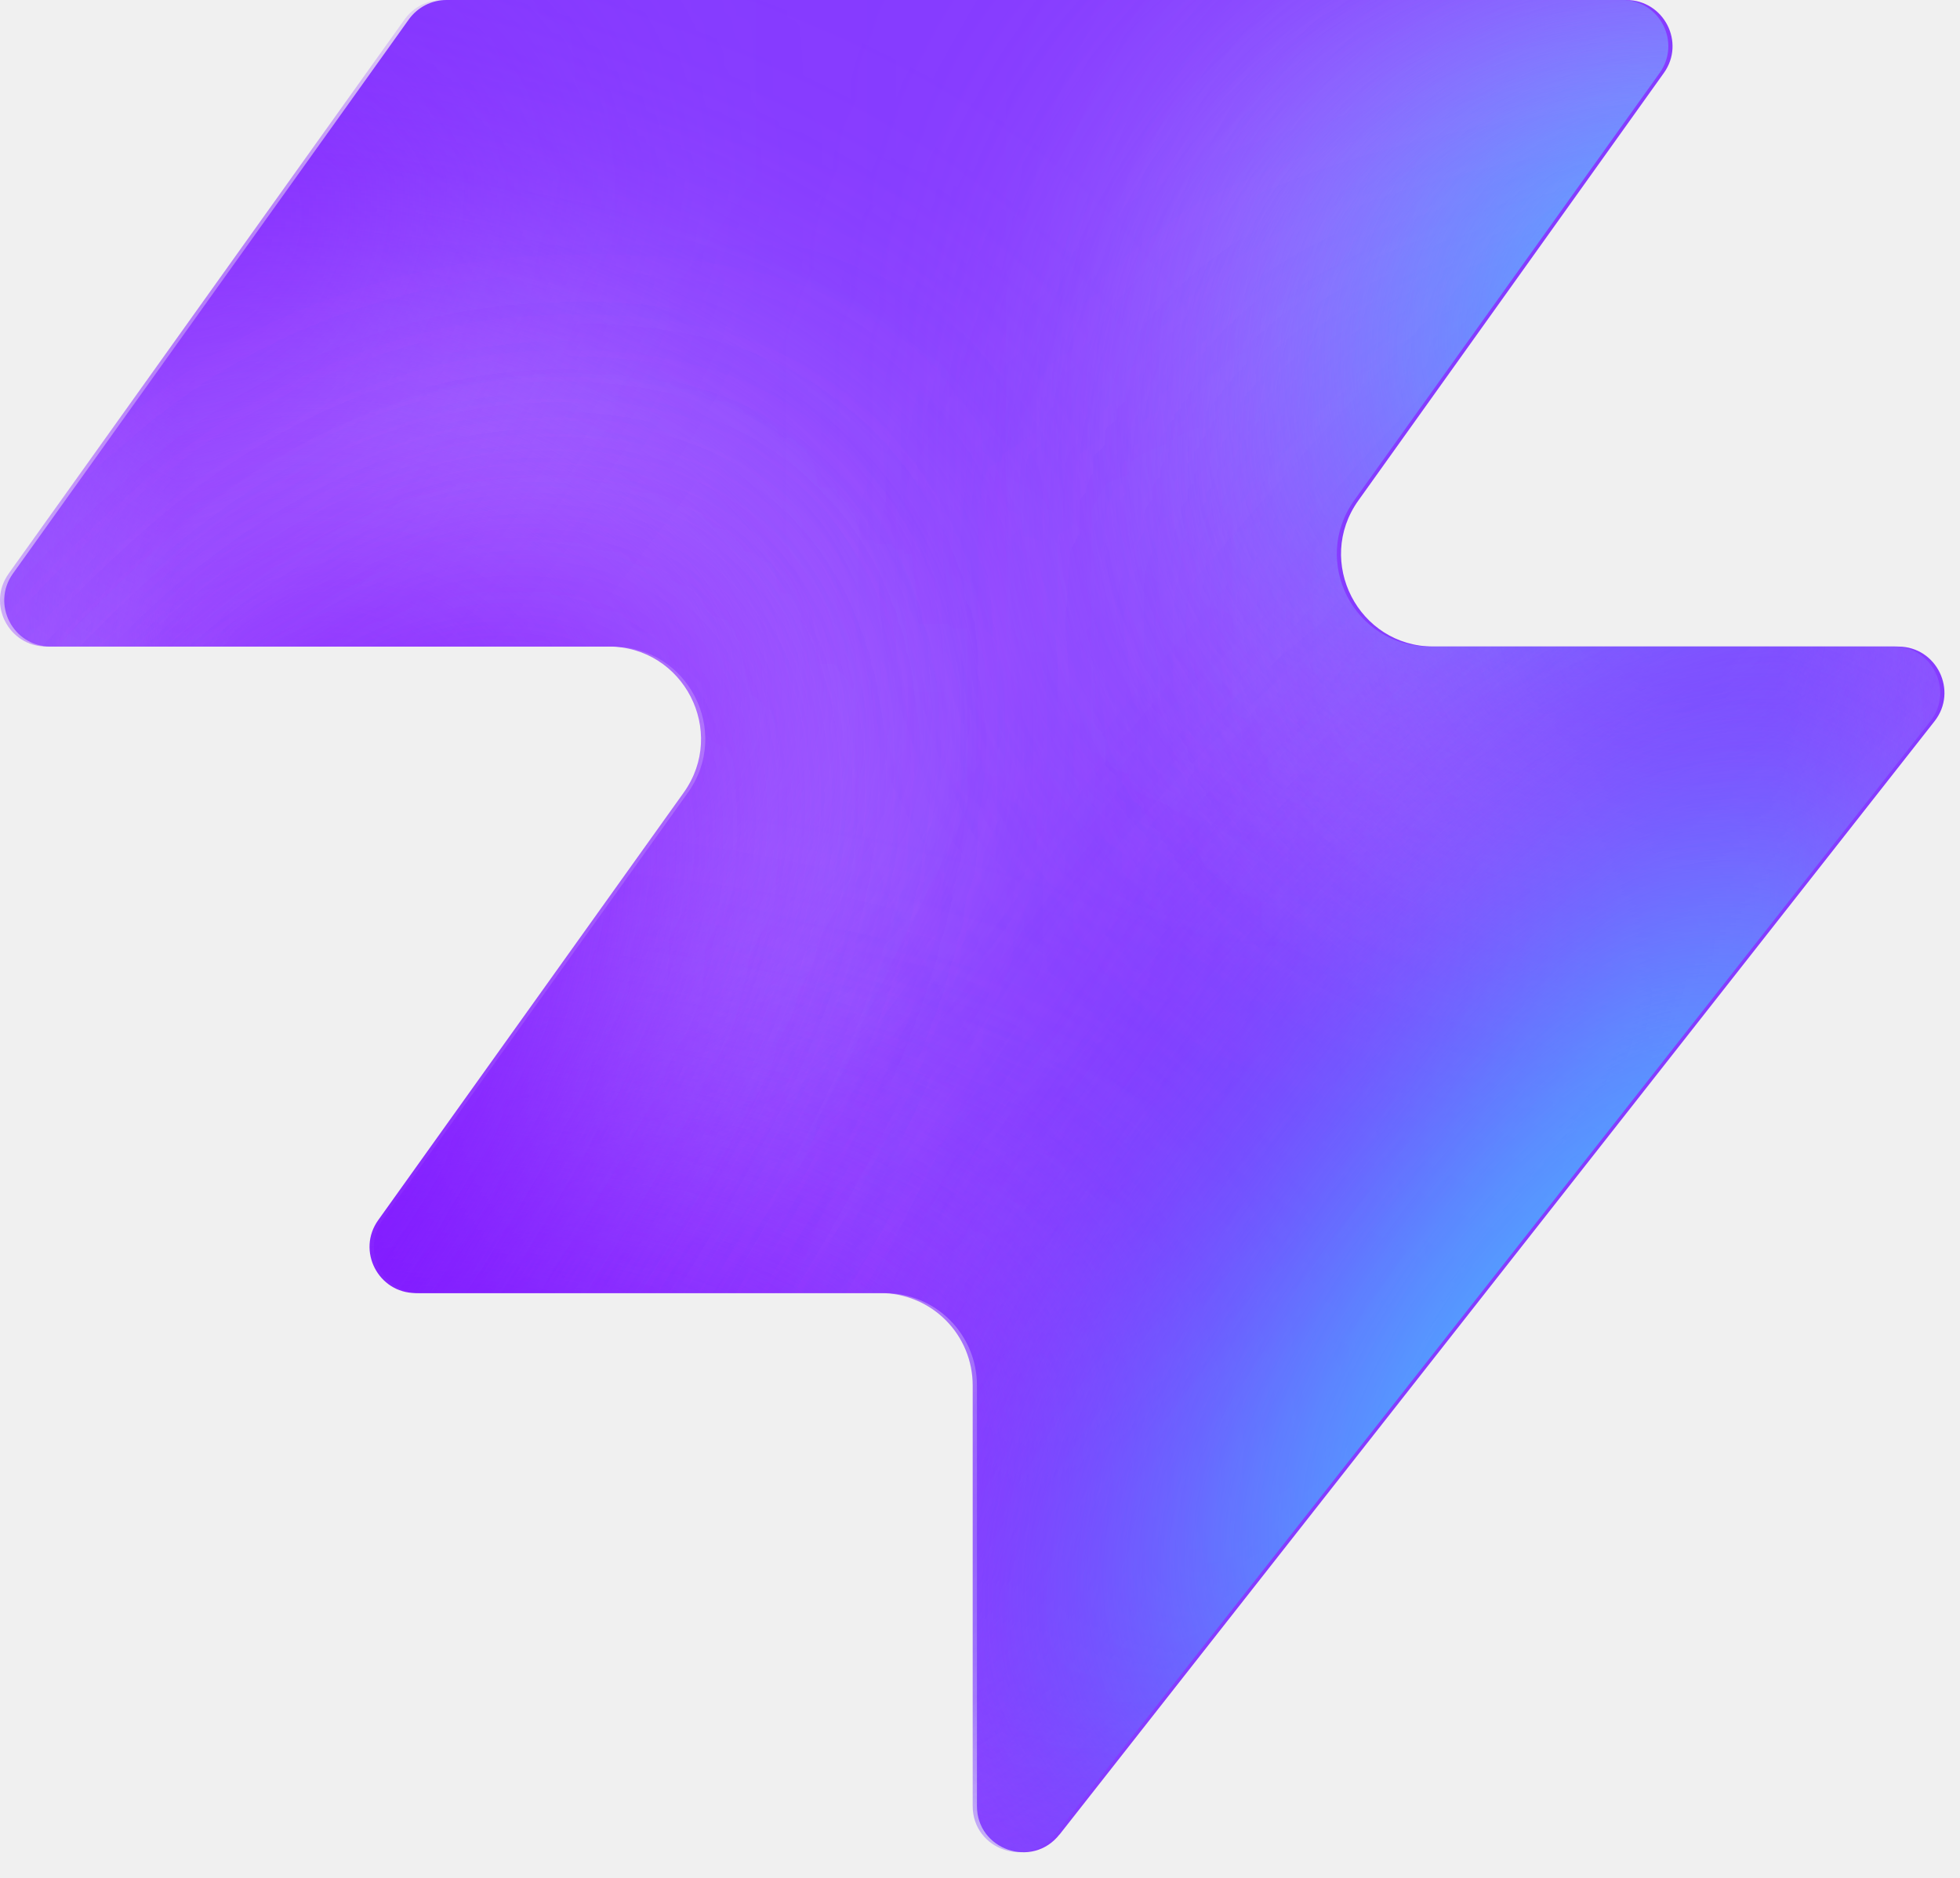
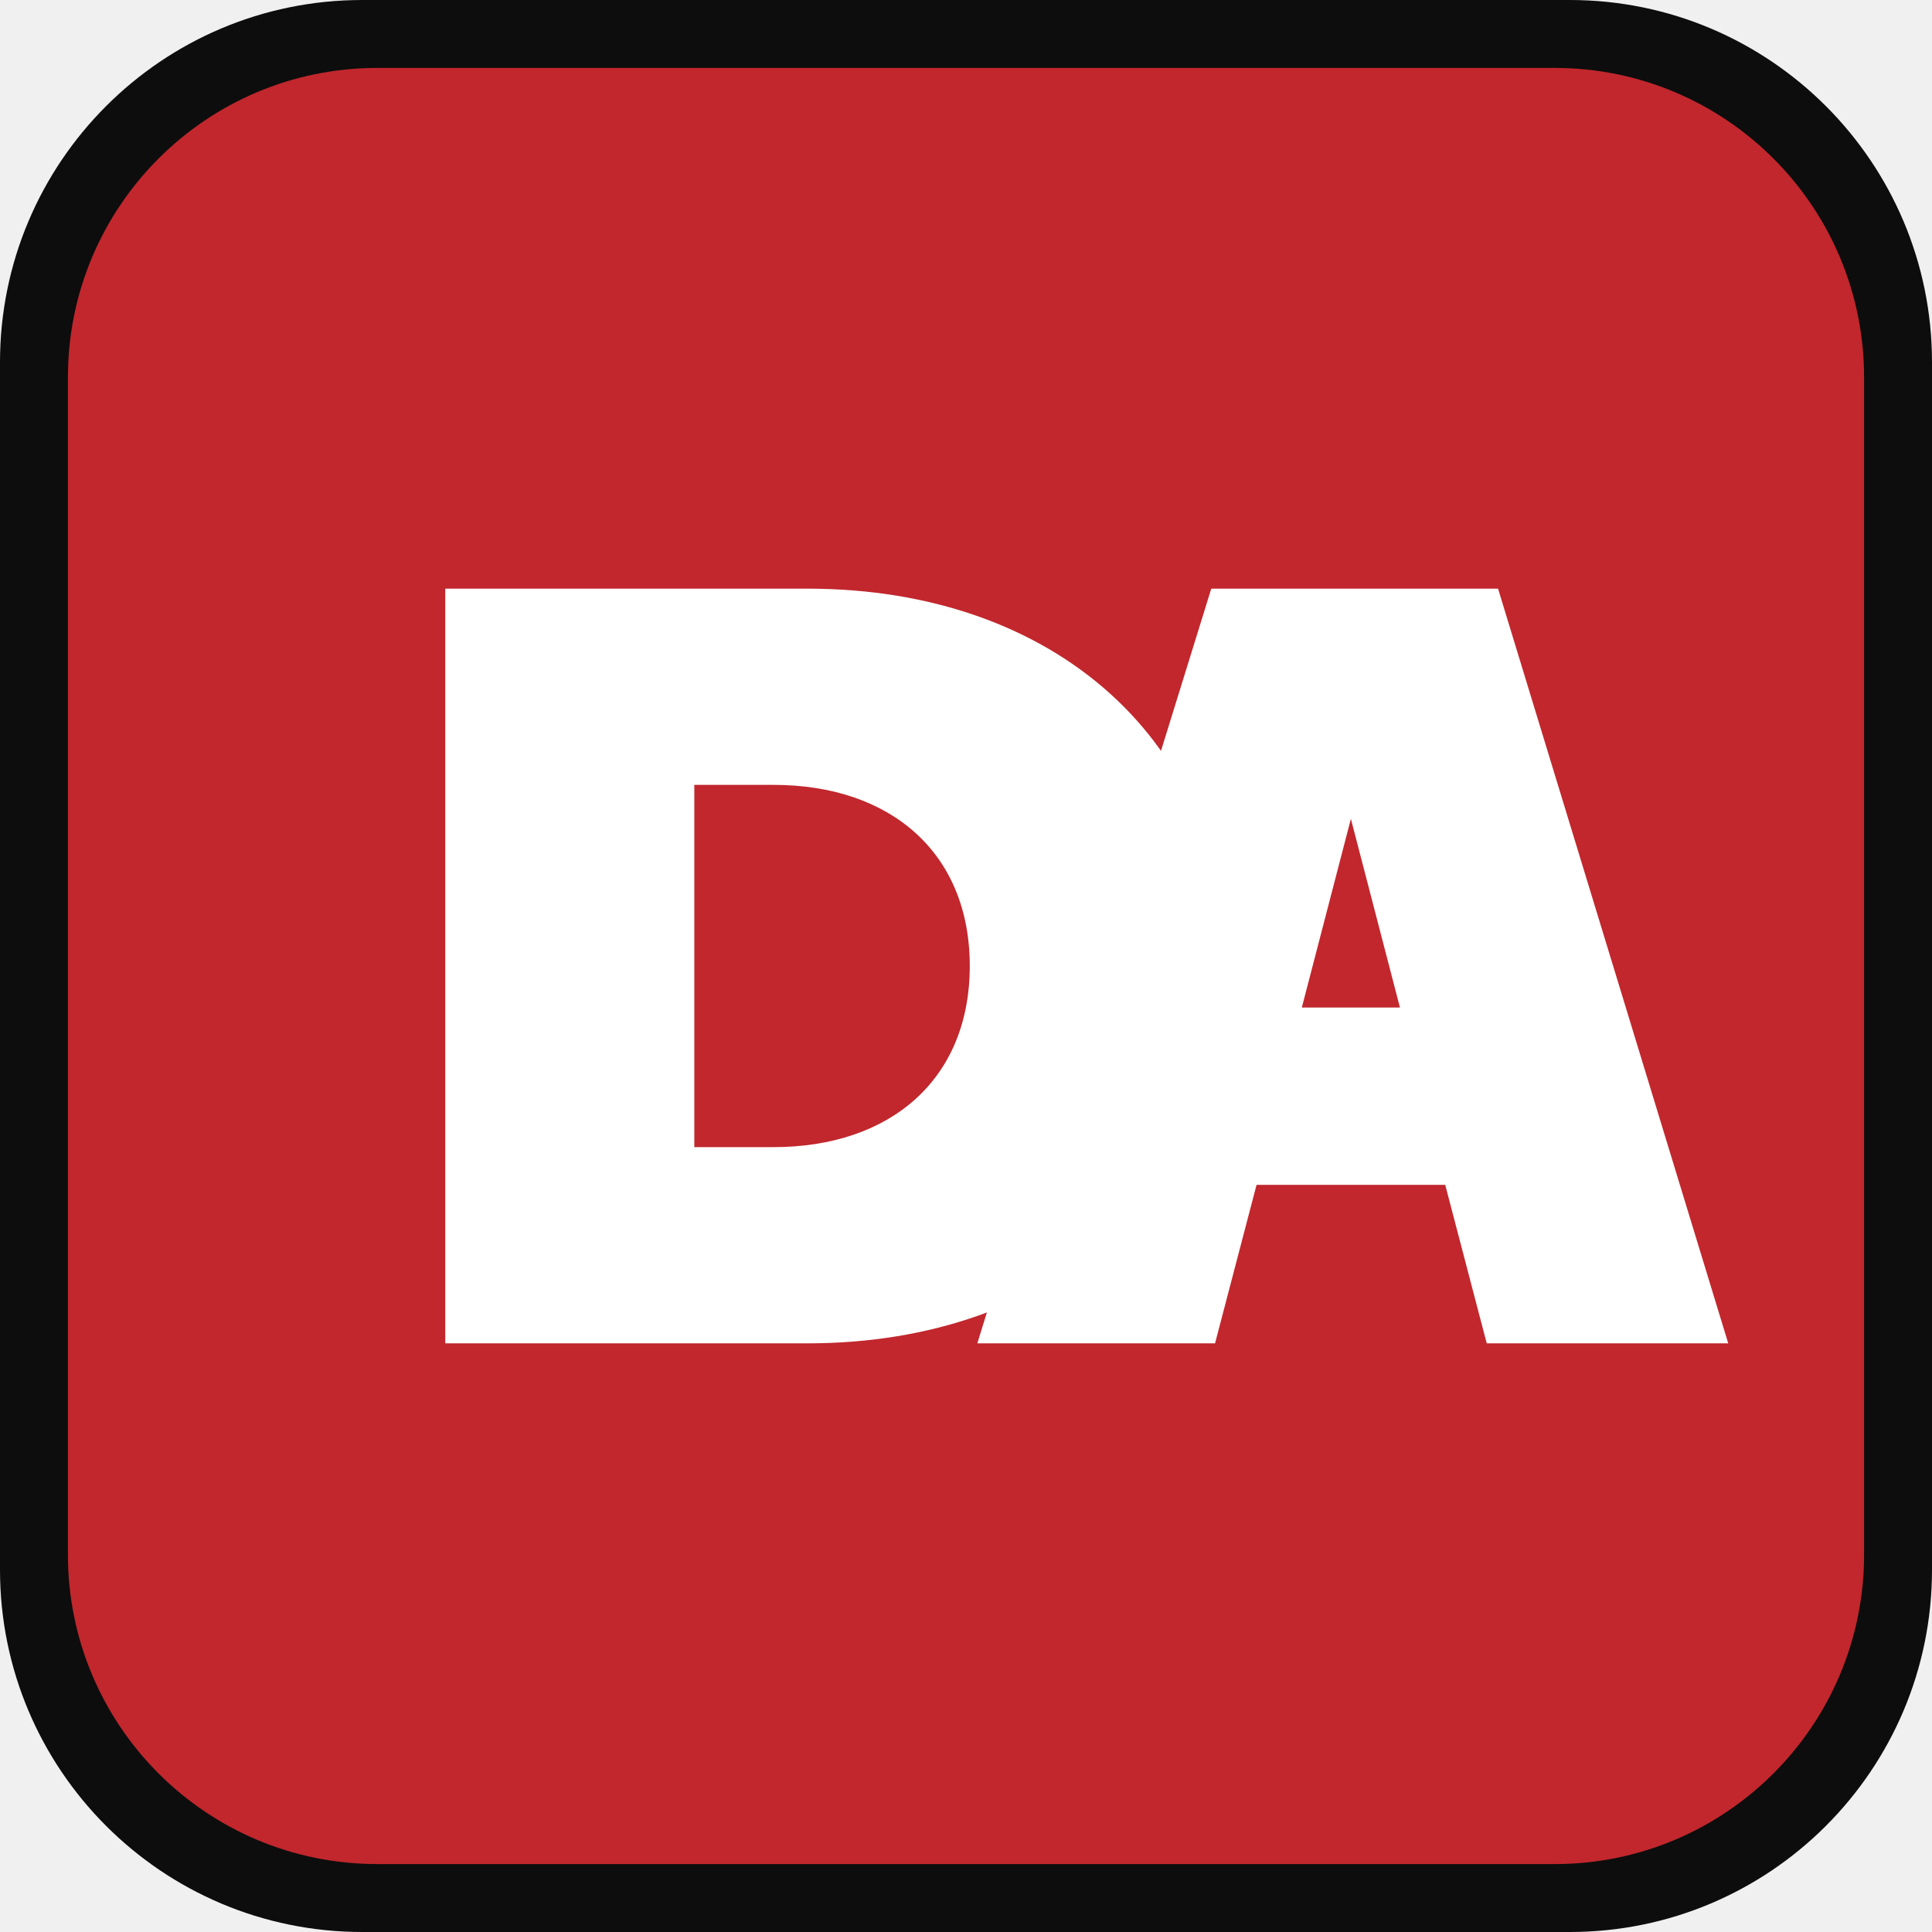
- <svg xmlns="http://www.w3.org/2000/svg" width="48" height="46" fill="none" viewBox="0 0 48 46">
-   <path fill="#863bff" d="M25.946 44.938c-.664.845-2.021.375-2.021-.698V33.937a2.26 2.26 0 0 0-2.262-2.262H10.287c-.92 0-1.456-1.04-.92-1.788l7.48-10.471c1.07-1.497 0-3.578-1.842-3.578H1.237c-.92 0-1.456-1.04-.92-1.788L10.013.474c.214-.297.556-.474.92-.474h28.894c.92 0 1.456 1.04.92 1.788l-7.48 10.471c-1.07 1.498 0 3.579 1.842 3.579h11.377c.943 0 1.473 1.088.89 1.83L25.947 44.94z" style="fill:#863bff;fill:color(display-p3 .525 .23 1);fill-opacity:1" />
-   <mask id="a" width="48" height="46" x="0" y="0" maskUnits="userSpaceOnUse" style="mask-type:alpha">
-     <path fill="#000" d="M25.842 44.938c-.664.844-2.021.375-2.021-.698V33.937a2.26 2.26 0 0 0-2.262-2.262H10.183c-.92 0-1.456-1.04-.92-1.788l7.48-10.471c1.07-1.498 0-3.579-1.842-3.579H1.133c-.92 0-1.456-1.04-.92-1.787L9.91.473c.214-.297.556-.474.92-.474h28.894c.92 0 1.456 1.04.92 1.788l-7.48 10.471c-1.07 1.498 0 3.578 1.842 3.578h11.377c.943 0 1.473 1.088.89 1.832L25.843 44.94z" style="fill:#000;fill-opacity:1" />
-   </mask>
-   <g mask="url(#a)">
-     <g filter="url(#b)">
-       <ellipse cx="5.508" cy="14.704" fill="#ede6ff" rx="5.508" ry="14.704" style="fill:#ede6ff;fill:color(display-p3 .927 .903 1);fill-opacity:1" transform="matrix(.00324 1 1 -.00324 -4.47 31.516)" />
-     </g>
-     <g filter="url(#c)">
-       <ellipse cx="10.399" cy="29.851" fill="#ede6ff" rx="10.399" ry="29.851" style="fill:#ede6ff;fill:color(display-p3 .927 .903 1);fill-opacity:1" transform="matrix(.00324 1 1 -.00324 -39.328 7.883)" />
-     </g>
-     <g filter="url(#d)">
-       <ellipse cx="5.508" cy="30.487" fill="#7e14ff" rx="5.508" ry="30.487" style="fill:#7e14ff;fill:color(display-p3 .492 .077 1);fill-opacity:1" transform="rotate(89.814 -25.913 -14.639)scale(1 -1)" />
-     </g>
-     <g filter="url(#e)">
-       <ellipse cx="5.508" cy="30.599" fill="#7e14ff" rx="5.508" ry="30.599" style="fill:#7e14ff;fill:color(display-p3 .492 .077 1);fill-opacity:1" transform="rotate(89.814 -32.644 -3.334)scale(1 -1)" />
-     </g>
-     <g filter="url(#f)">
-       <ellipse cx="5.508" cy="30.599" fill="#7e14ff" rx="5.508" ry="30.599" style="fill:#7e14ff;fill:color(display-p3 .492 .077 1);fill-opacity:1" transform="matrix(.00324 1 1 -.00324 -34.34 30.47)" />
-     </g>
-     <g filter="url(#g)">
-       <ellipse cx="14.072" cy="22.078" fill="#ede6ff" rx="14.072" ry="22.078" style="fill:#ede6ff;fill:color(display-p3 .927 .903 1);fill-opacity:1" transform="rotate(93.35 24.506 48.493)scale(-1 1)" />
-     </g>
-     <g filter="url(#h)">
-       <ellipse cx="3.47" cy="21.501" fill="#7e14ff" rx="3.47" ry="21.501" style="fill:#7e14ff;fill:color(display-p3 .492 .077 1);fill-opacity:1" transform="rotate(89.009 28.708 47.59)scale(-1 1)" />
-     </g>
-     <g filter="url(#i)">
-       <ellipse cx="3.47" cy="21.501" fill="#7e14ff" rx="3.47" ry="21.501" style="fill:#7e14ff;fill:color(display-p3 .492 .077 1);fill-opacity:1" transform="rotate(89.009 28.708 47.59)scale(-1 1)" />
-     </g>
-     <g filter="url(#j)">
-       <ellipse cx=".387" cy="8.972" fill="#7e14ff" rx="4.407" ry="29.108" style="fill:#7e14ff;fill:color(display-p3 .492 .077 1);fill-opacity:1" transform="rotate(39.51 .387 8.972)" />
-     </g>
-     <g filter="url(#k)">
-       <ellipse cx="47.523" cy="-6.092" fill="#7e14ff" rx="4.407" ry="29.108" style="fill:#7e14ff;fill:color(display-p3 .492 .077 1);fill-opacity:1" transform="rotate(37.892 47.523 -6.092)" />
-     </g>
-     <g filter="url(#l)">
-       <ellipse cx="41.412" cy="6.333" fill="#47bfff" rx="5.971" ry="9.665" style="fill:#47bfff;fill:color(display-p3 .28 .748 1);fill-opacity:1" transform="rotate(37.892 41.412 6.333)" />
-     </g>
-     <g filter="url(#m)">
-       <ellipse cx="-1.879" cy="38.332" fill="#7e14ff" rx="4.407" ry="29.108" style="fill:#7e14ff;fill:color(display-p3 .492 .077 1);fill-opacity:1" transform="rotate(37.892 -1.88 38.332)" />
-     </g>
-     <g filter="url(#n)">
-       <ellipse cx="-1.879" cy="38.332" fill="#7e14ff" rx="4.407" ry="29.108" style="fill:#7e14ff;fill:color(display-p3 .492 .077 1);fill-opacity:1" transform="rotate(37.892 -1.88 38.332)" />
-     </g>
-     <g filter="url(#o)">
-       <ellipse cx="35.651" cy="29.907" fill="#7e14ff" rx="4.407" ry="29.108" style="fill:#7e14ff;fill:color(display-p3 .492 .077 1);fill-opacity:1" transform="rotate(37.892 35.651 29.907)" />
-     </g>
-     <g filter="url(#p)">
-       <ellipse cx="38.418" cy="32.4" fill="#47bfff" rx="5.971" ry="15.297" style="fill:#47bfff;fill:color(display-p3 .28 .748 1);fill-opacity:1" transform="rotate(37.892 38.418 32.4)" />
-     </g>
-   </g>
-   <defs>
-     <filter id="b" width="60.045" height="41.654" x="-19.77" y="16.149" color-interpolation-filters="sRGB" filterUnits="userSpaceOnUse">
-       <feFlood flood-opacity="0" result="BackgroundImageFix" />
-       <feBlend in="SourceGraphic" in2="BackgroundImageFix" result="shape" />
-       <feGaussianBlur result="effect1_foregroundBlur_2002_17158" stdDeviation="7.659" />
-     </filter>
-     <filter id="c" width="90.34" height="51.437" x="-54.613" y="-7.533" color-interpolation-filters="sRGB" filterUnits="userSpaceOnUse">
-       <feFlood flood-opacity="0" result="BackgroundImageFix" />
-       <feBlend in="SourceGraphic" in2="BackgroundImageFix" result="shape" />
-       <feGaussianBlur result="effect1_foregroundBlur_2002_17158" stdDeviation="7.659" />
-     </filter>
-     <filter id="d" width="79.355" height="29.4" x="-49.64" y="2.03" color-interpolation-filters="sRGB" filterUnits="userSpaceOnUse">
-       <feFlood flood-opacity="0" result="BackgroundImageFix" />
-       <feBlend in="SourceGraphic" in2="BackgroundImageFix" result="shape" />
-       <feGaussianBlur result="effect1_foregroundBlur_2002_17158" stdDeviation="4.596" />
-     </filter>
-     <filter id="e" width="79.579" height="29.4" x="-45.045" y="20.029" color-interpolation-filters="sRGB" filterUnits="userSpaceOnUse">
-       <feFlood flood-opacity="0" result="BackgroundImageFix" />
-       <feBlend in="SourceGraphic" in2="BackgroundImageFix" result="shape" />
-       <feGaussianBlur result="effect1_foregroundBlur_2002_17158" stdDeviation="4.596" />
-     </filter>
-     <filter id="f" width="79.579" height="29.4" x="-43.513" y="21.178" color-interpolation-filters="sRGB" filterUnits="userSpaceOnUse">
-       <feFlood flood-opacity="0" result="BackgroundImageFix" />
-       <feBlend in="SourceGraphic" in2="BackgroundImageFix" result="shape" />
-       <feGaussianBlur result="effect1_foregroundBlur_2002_17158" stdDeviation="4.596" />
-     </filter>
-     <filter id="g" width="74.749" height="58.852" x="15.756" y="-17.901" color-interpolation-filters="sRGB" filterUnits="userSpaceOnUse">
-       <feFlood flood-opacity="0" result="BackgroundImageFix" />
-       <feBlend in="SourceGraphic" in2="BackgroundImageFix" result="shape" />
-       <feGaussianBlur result="effect1_foregroundBlur_2002_17158" stdDeviation="7.659" />
-     </filter>
-     <filter id="h" width="61.377" height="25.362" x="23.548" y="2.284" color-interpolation-filters="sRGB" filterUnits="userSpaceOnUse">
-       <feFlood flood-opacity="0" result="BackgroundImageFix" />
-       <feBlend in="SourceGraphic" in2="BackgroundImageFix" result="shape" />
-       <feGaussianBlur result="effect1_foregroundBlur_2002_17158" stdDeviation="4.596" />
-     </filter>
-     <filter id="i" width="61.377" height="25.362" x="23.548" y="2.284" color-interpolation-filters="sRGB" filterUnits="userSpaceOnUse">
-       <feFlood flood-opacity="0" result="BackgroundImageFix" />
-       <feBlend in="SourceGraphic" in2="BackgroundImageFix" result="shape" />
-       <feGaussianBlur result="effect1_foregroundBlur_2002_17158" stdDeviation="4.596" />
-     </filter>
-     <filter id="j" width="56.045" height="63.649" x="-27.636" y="-22.853" color-interpolation-filters="sRGB" filterUnits="userSpaceOnUse">
-       <feFlood flood-opacity="0" result="BackgroundImageFix" />
-       <feBlend in="SourceGraphic" in2="BackgroundImageFix" result="shape" />
-       <feGaussianBlur result="effect1_foregroundBlur_2002_17158" stdDeviation="4.596" />
-     </filter>
-     <filter id="k" width="54.814" height="64.646" x="20.116" y="-38.415" color-interpolation-filters="sRGB" filterUnits="userSpaceOnUse">
-       <feFlood flood-opacity="0" result="BackgroundImageFix" />
-       <feBlend in="SourceGraphic" in2="BackgroundImageFix" result="shape" />
-       <feGaussianBlur result="effect1_foregroundBlur_2002_17158" stdDeviation="4.596" />
-     </filter>
-     <filter id="l" width="33.541" height="35.313" x="24.641" y="-11.323" color-interpolation-filters="sRGB" filterUnits="userSpaceOnUse">
-       <feFlood flood-opacity="0" result="BackgroundImageFix" />
-       <feBlend in="SourceGraphic" in2="BackgroundImageFix" result="shape" />
-       <feGaussianBlur result="effect1_foregroundBlur_2002_17158" stdDeviation="4.596" />
-     </filter>
-     <filter id="m" width="54.814" height="64.646" x="-29.286" y="6.009" color-interpolation-filters="sRGB" filterUnits="userSpaceOnUse">
-       <feFlood flood-opacity="0" result="BackgroundImageFix" />
-       <feBlend in="SourceGraphic" in2="BackgroundImageFix" result="shape" />
-       <feGaussianBlur result="effect1_foregroundBlur_2002_17158" stdDeviation="4.596" />
-     </filter>
-     <filter id="n" width="54.814" height="64.646" x="-29.286" y="6.009" color-interpolation-filters="sRGB" filterUnits="userSpaceOnUse">
-       <feFlood flood-opacity="0" result="BackgroundImageFix" />
-       <feBlend in="SourceGraphic" in2="BackgroundImageFix" result="shape" />
-       <feGaussianBlur result="effect1_foregroundBlur_2002_17158" stdDeviation="4.596" />
-     </filter>
-     <filter id="o" width="54.814" height="64.646" x="8.244" y="-2.416" color-interpolation-filters="sRGB" filterUnits="userSpaceOnUse">
-       <feFlood flood-opacity="0" result="BackgroundImageFix" />
-       <feBlend in="SourceGraphic" in2="BackgroundImageFix" result="shape" />
-       <feGaussianBlur result="effect1_foregroundBlur_2002_17158" stdDeviation="4.596" />
-     </filter>
-     <filter id="p" width="39.409" height="43.623" x="18.713" y="10.588" color-interpolation-filters="sRGB" filterUnits="userSpaceOnUse">
-       <feFlood flood-opacity="0" result="BackgroundImageFix" />
-       <feBlend in="SourceGraphic" in2="BackgroundImageFix" result="shape" />
-       <feGaussianBlur result="effect1_foregroundBlur_2002_17158" stdDeviation="4.596" />
-     </filter>
-   </defs>
+ <svg xmlns="http://www.w3.org/2000/svg" width="512" height="512" viewBox="0 0 512 512" role="img" aria-labelledby="title">
+   <rect width="512" height="512" rx="96" fill="#0d0d0d" />
+   <rect x="18" y="18" width="476" height="476" rx="82" fill="#c1272d" />
+   <path fill="#ffffff" d="M118 156h96c66 0 111 41 111 100s-45 100-111 100h-96V156Zm87 148c31 0 52-18 52-48s-21-48-52-48h-21v96h21Zm146-148h46l61 200h-64l-11-42h-50l-11 42h-63l62-200h34Zm20 111-13-50-13 50h26Z" />
</svg>
